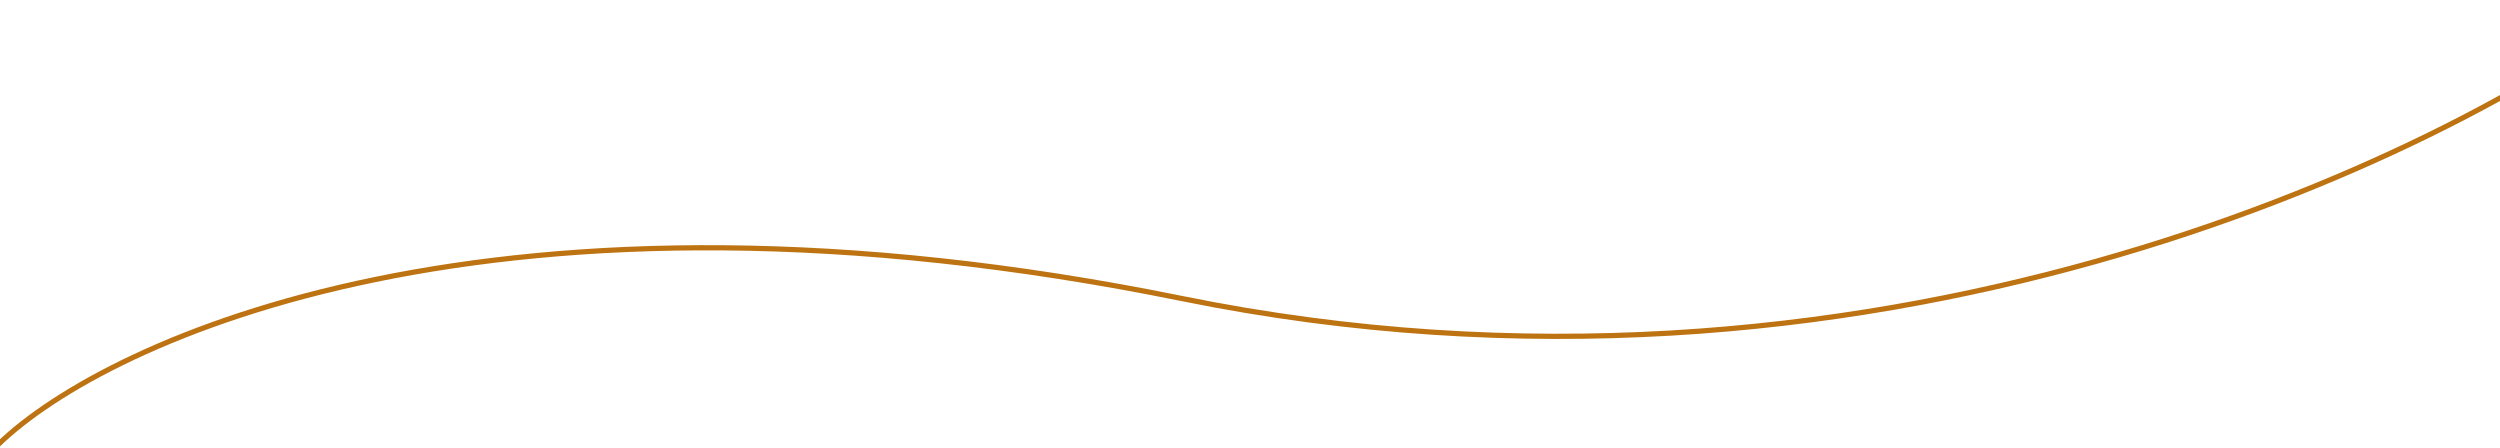
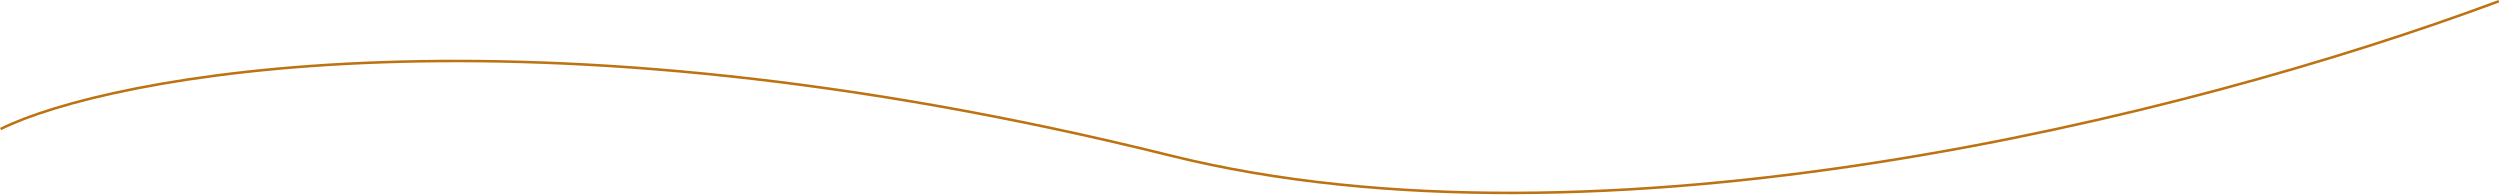
- <svg xmlns="http://www.w3.org/2000/svg" width="1440" height="258" viewBox="0 0 1440 258" fill="none">
-   <path d="M-1 256C62.333 194.667 287.4 92 681 172C1074.6 252 1407.67 92 1525 2" stroke="#BD7312" stroke-width="3" />
+ <svg xmlns="http://www.w3.org/2000/svg" width="2914" height="227" viewBox="0 0 2914 227" fill="none">
+   <path d="M0.67 150.406C123.56 89.072 608.391 -6.151 1364.67 181.406C1864.67 305.406 2544.67 138.406 2912.67 1.406" stroke="#BD7312" stroke-width="3" />
</svg>
